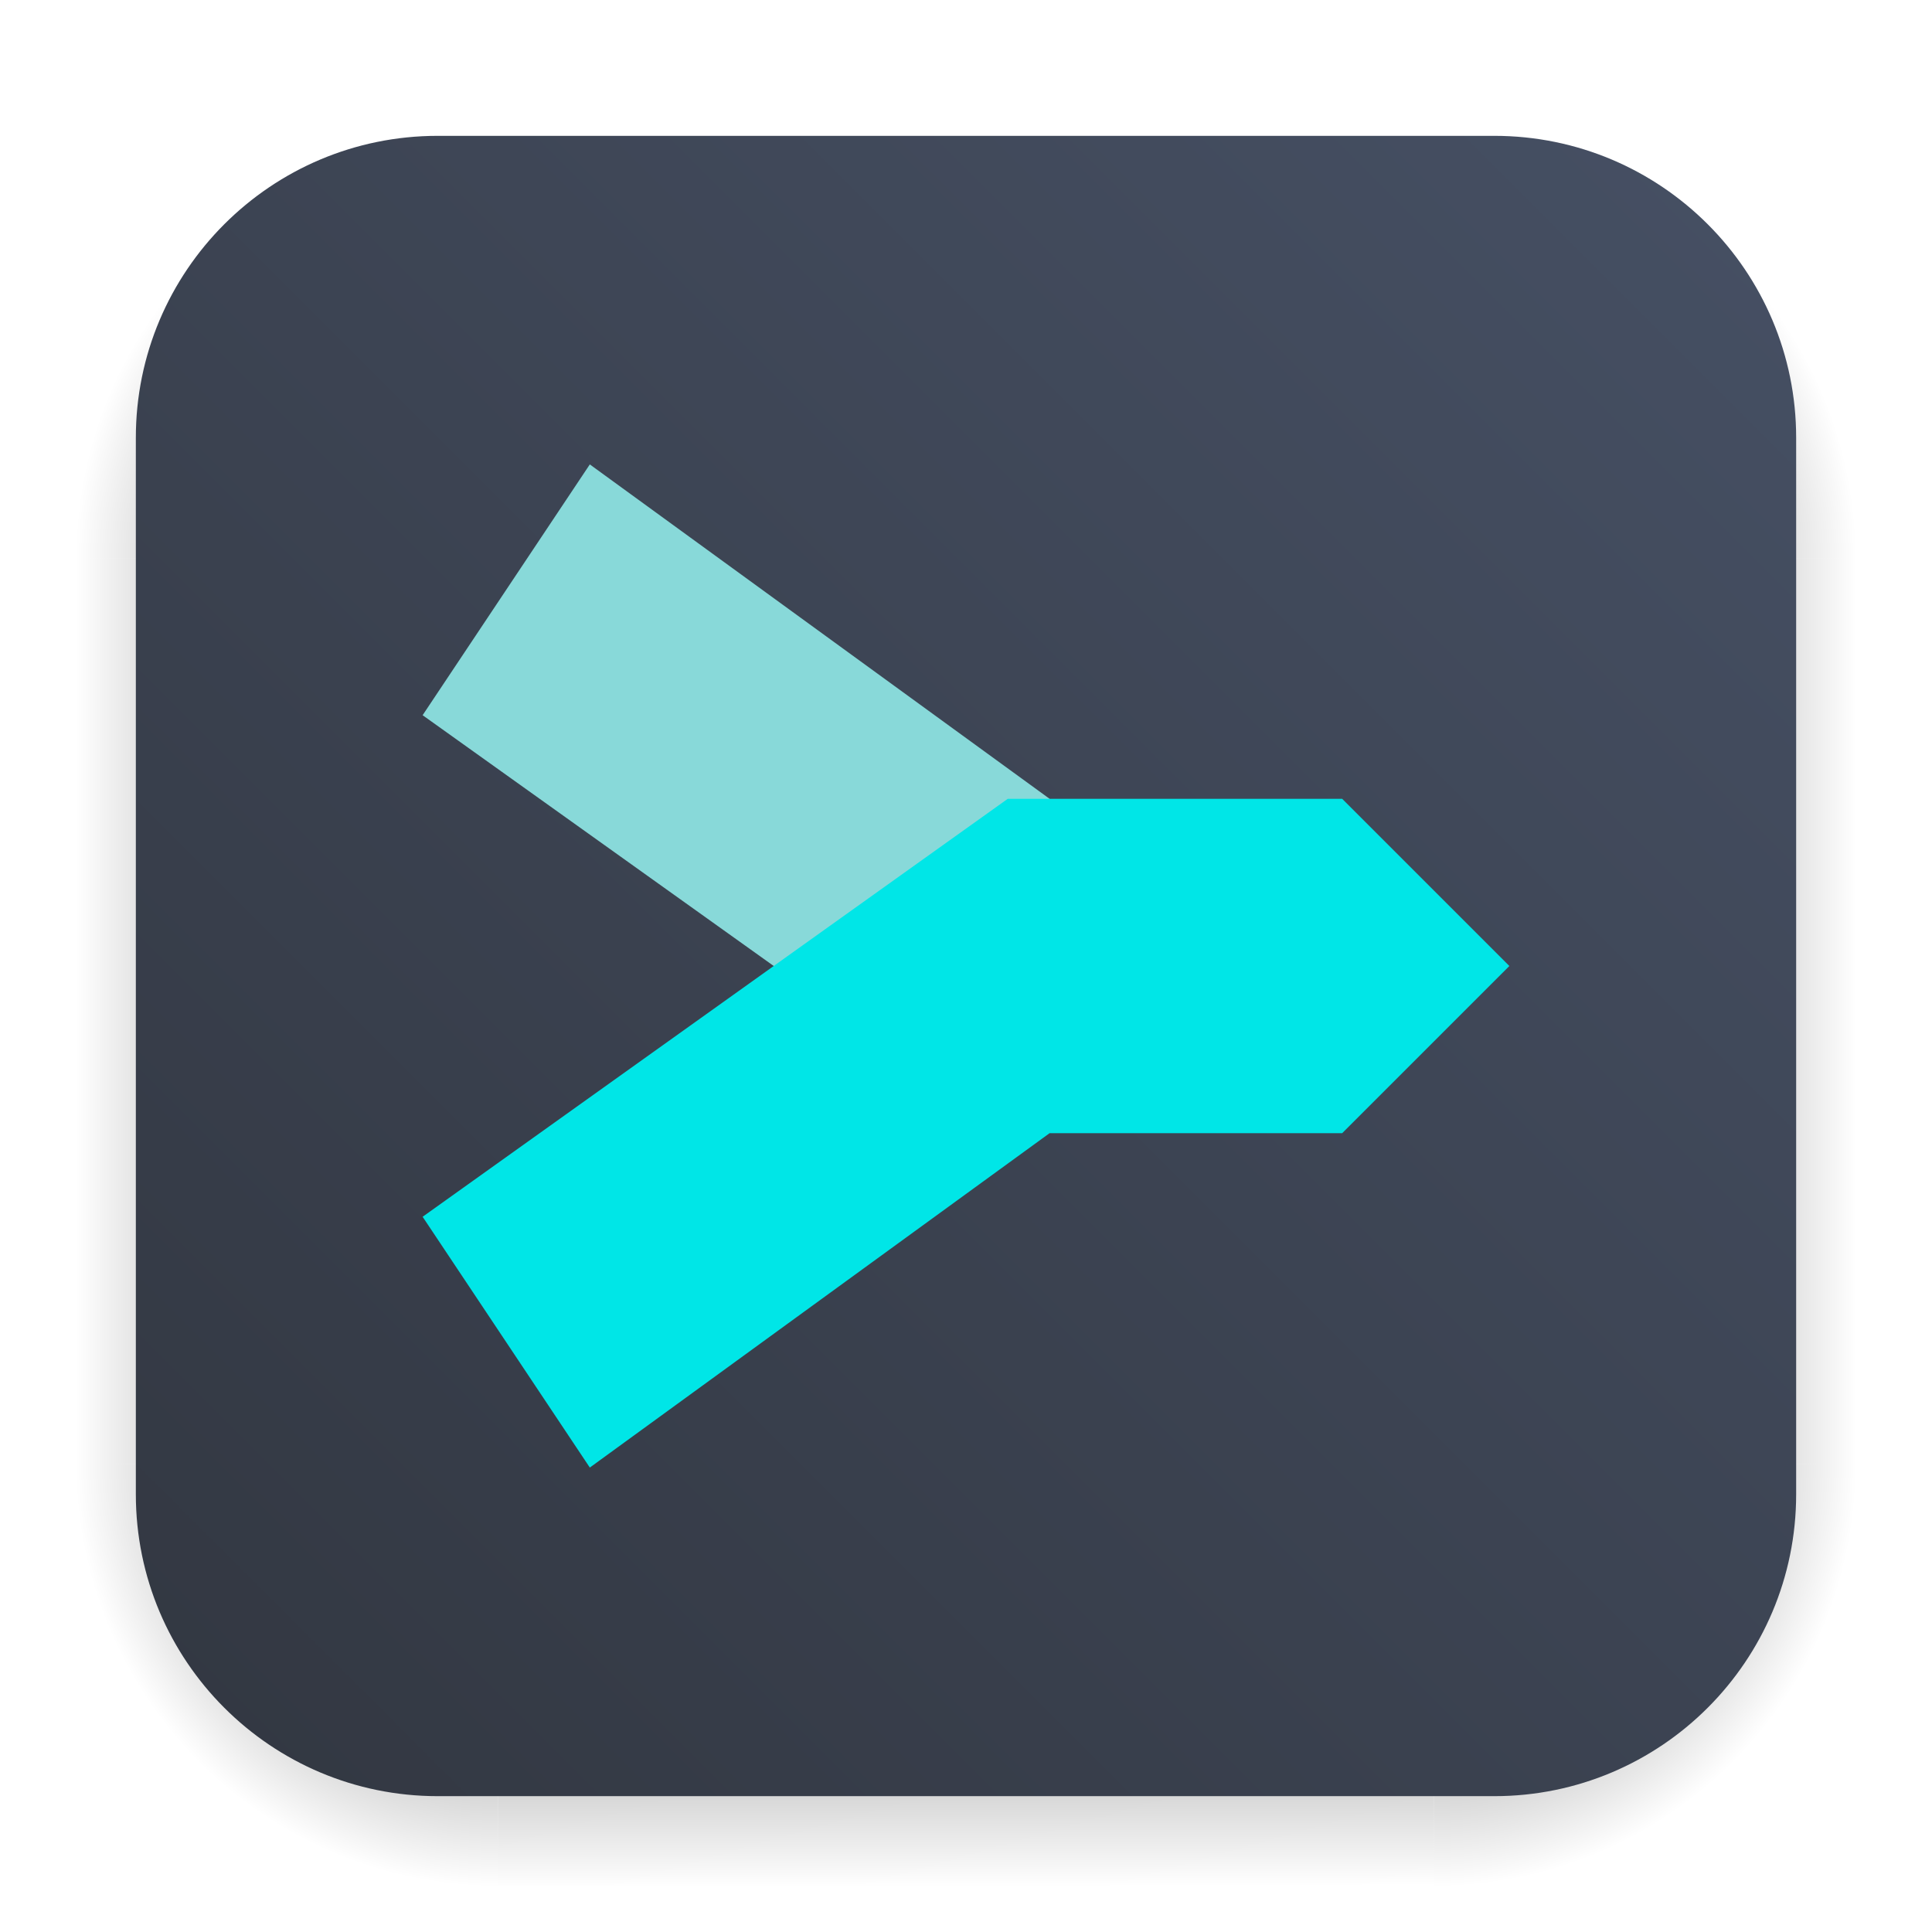
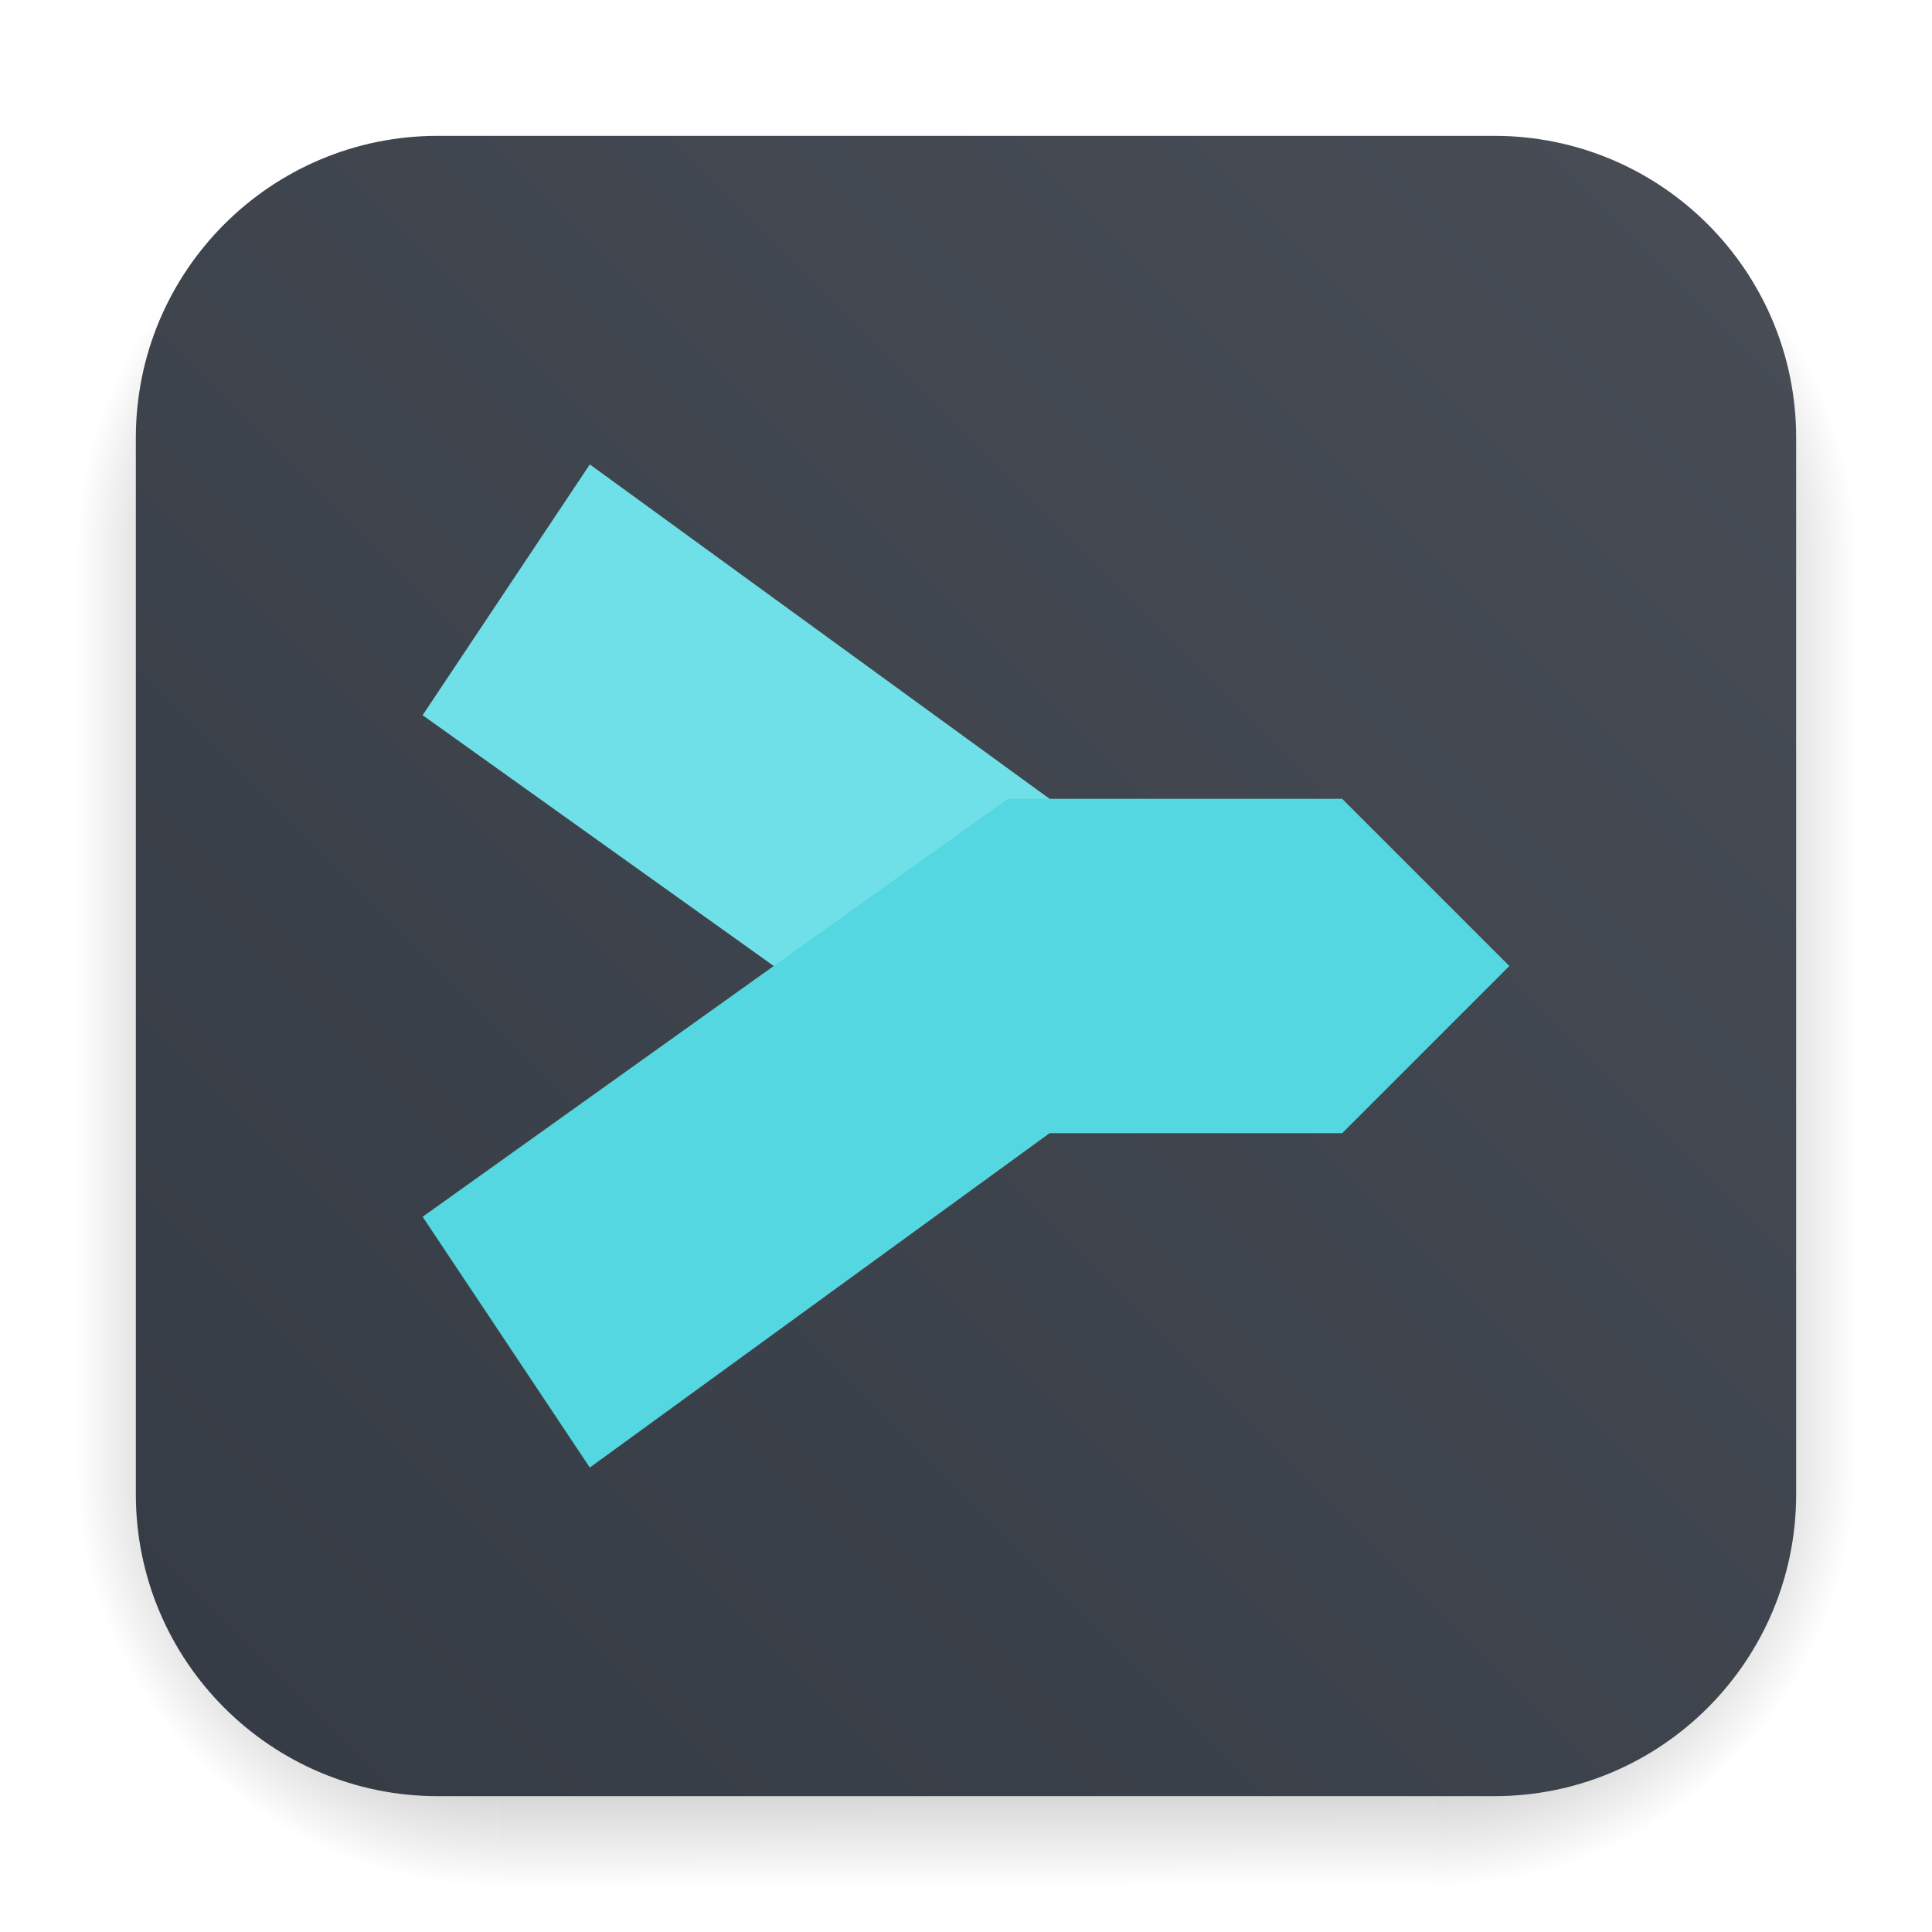
<svg xmlns="http://www.w3.org/2000/svg" width="64" height="64" version="1.1" viewBox="0 0 64 64">
  <defs>
    <filter id="filter1057-3" x="-.027" y="-.027" width="1.054" height="1.054" color-interpolation-filters="sRGB">
      <feGaussianBlur stdDeviation="0.619" />
    </filter>
    <linearGradient id="linearGradient1053-6" x1="-127" x2="-72" y1="60" y2="5" gradientTransform="translate(131.5 -.51)" gradientUnits="userSpaceOnUse">
-       <stop stop-color="#323741" offset="0" />
-       <stop stop-color="#465064" offset="1" />
+       <stop stop-color="#353b44" offset="0" />
+       <stop stop-color="#484d56" offset="1" />
    </linearGradient>
    <radialGradient id="gradient_ds_br" cx="0" cy="0" r="1" gradientUnits="userSpaceOnUse" gradientTransform="matrix(13.9984,0.00477622,-0.00477841,14.0048,47.5016,48.4952)">
      <stop offset="0.65" id="stop1" />
      <stop offset="1" stop-opacity="0" id="stop2" />
    </radialGradient>
    <linearGradient id="gradient_ds_b" x1="30.449" y1="48.5" x2="30.492" y2="62.5" gradientUnits="userSpaceOnUse">
      <stop offset="0.654" id="stop3" />
      <stop offset="1" stop-opacity="0" id="stop4" />
    </linearGradient>
    <radialGradient id="gradient_ds_bl" cx="0" cy="0" r="1" gradientUnits="userSpaceOnUse" gradientTransform="matrix(0,14,-14,0,16.5,48.5)">
      <stop offset="0.65" id="stop5" />
      <stop offset="1" stop-opacity="0" id="stop6" />
    </radialGradient>
    <linearGradient id="gradient_ds_r" x1="47.5" y1="33.5" x2="61.5" y2="33.501" gradientUnits="userSpaceOnUse">
      <stop offset="0.649" id="stop7" />
      <stop offset="1" stop-opacity="0" id="stop8" />
    </linearGradient>
    <linearGradient id="gradient_ds_l" x1="16.5" y1="33.895" x2="2.5" y2="33.895" gradientUnits="userSpaceOnUse">
      <stop offset="0.649" id="stop9" />
      <stop offset="1" stop-opacity="0" id="stop10" />
    </linearGradient>
    <radialGradient id="gradient_ds_tr" cx="0" cy="0" r="1" gradientTransform="matrix(0.00843236,-14,14.0084,0.0189842,47.4916,18.5)" gradientUnits="userSpaceOnUse">
      <stop offset="0.65" id="stop11" />
      <stop offset="1" stop-opacity="0" id="stop12" />
    </radialGradient>
    <linearGradient id="gradient_ds_t" x1="29.98" y1="18.5" x2="29.916" y2="4.5" gradientUnits="userSpaceOnUse">
      <stop offset="0.649" id="stop13" />
      <stop offset="1" stop-opacity="0" id="stop14" />
    </linearGradient>
    <radialGradient id="gradient_ds_tl" cx="0" cy="0" r="1" gradientTransform="matrix(-0.00843236,-14,-14.0084,0.0189842,16.5084,18.5)" gradientUnits="userSpaceOnUse">
      <stop offset="0.65" id="stop15" />
      <stop offset="1" stop-opacity="0" id="stop16" />
    </radialGradient>
  </defs>
  <g id="ds" opacity="0.25">
    <path id="ds-br" d="m 47.5,48.5 h 14 v 14 h -14 z" fill="url(#gradient_ds_br)" style="fill:url(#gradient_ds_br)" />
    <path id="ds-b" d="m 16.5,48.5 h 31 v 14 h -31 z" fill="url(#gradient_ds_b)" style="fill:url(#gradient_ds_b)" />
    <path id="ds-bl" d="m 2.5,48.5 h 14 v 14 h -14 z" fill="url(#gradient_ds_bl)" style="fill:url(#gradient_ds_bl)" />
    <path id="ds-r" d="m 47.5,18.5 h 14 v 30 h -14 z" fill="url(#gradient_ds_r)" style="fill:url(#gradient_ds_r)" />
    <path id="ds-l" d="m 2.5,18.5 h 14 v 30 h -14 z" fill="url(#gradient_ds_l)" style="fill:url(#gradient_ds_l)" />
    <path id="ds-tr" d="m 47.5,4.5 h 14 v 14 h -14 z" fill="url(#gradient_ds_tr)" style="fill:url(#gradient_ds_tr)" />
    <path id="ds-t" d="m 16.5,4.5 h 31 v 14 h -31 z" fill="url(#gradient_ds_t)" style="fill:url(#gradient_ds_t)" />
    <path id="ds-tl" d="m 16.5,4.5 h -14 v 14 h 14 z" fill="url(#gradient_ds_tl)" style="fill:url(#gradient_ds_tl)" />
  </g>
  <rect x="4.5" y="4.5" width="55" height="55" fill="url(#linearGradient1053-6)" stroke-linecap="round" stroke-width="2.744" id="bg" rx="10" />
  <g transform="matrix(1.3846 0 0 1.3846 -102.33 -1.2308)" id="art">
-     <path d="m84.017 18 14 10 1-8-11-8z" fill="#88d9d9" />
-     <path d="m98.017 20-14 10 4 6 11-8h7l4-4-4-4z" fill="#00e6e7" />
+     <path d="m84.017 18 14 10 1-8-11-8z" fill="#70e0e8" />
+     <path d="m98.017 20-14 10 4 6 11-8h7l4-4-4-4z" fill="#55d7e1" />
  </g>
</svg>
